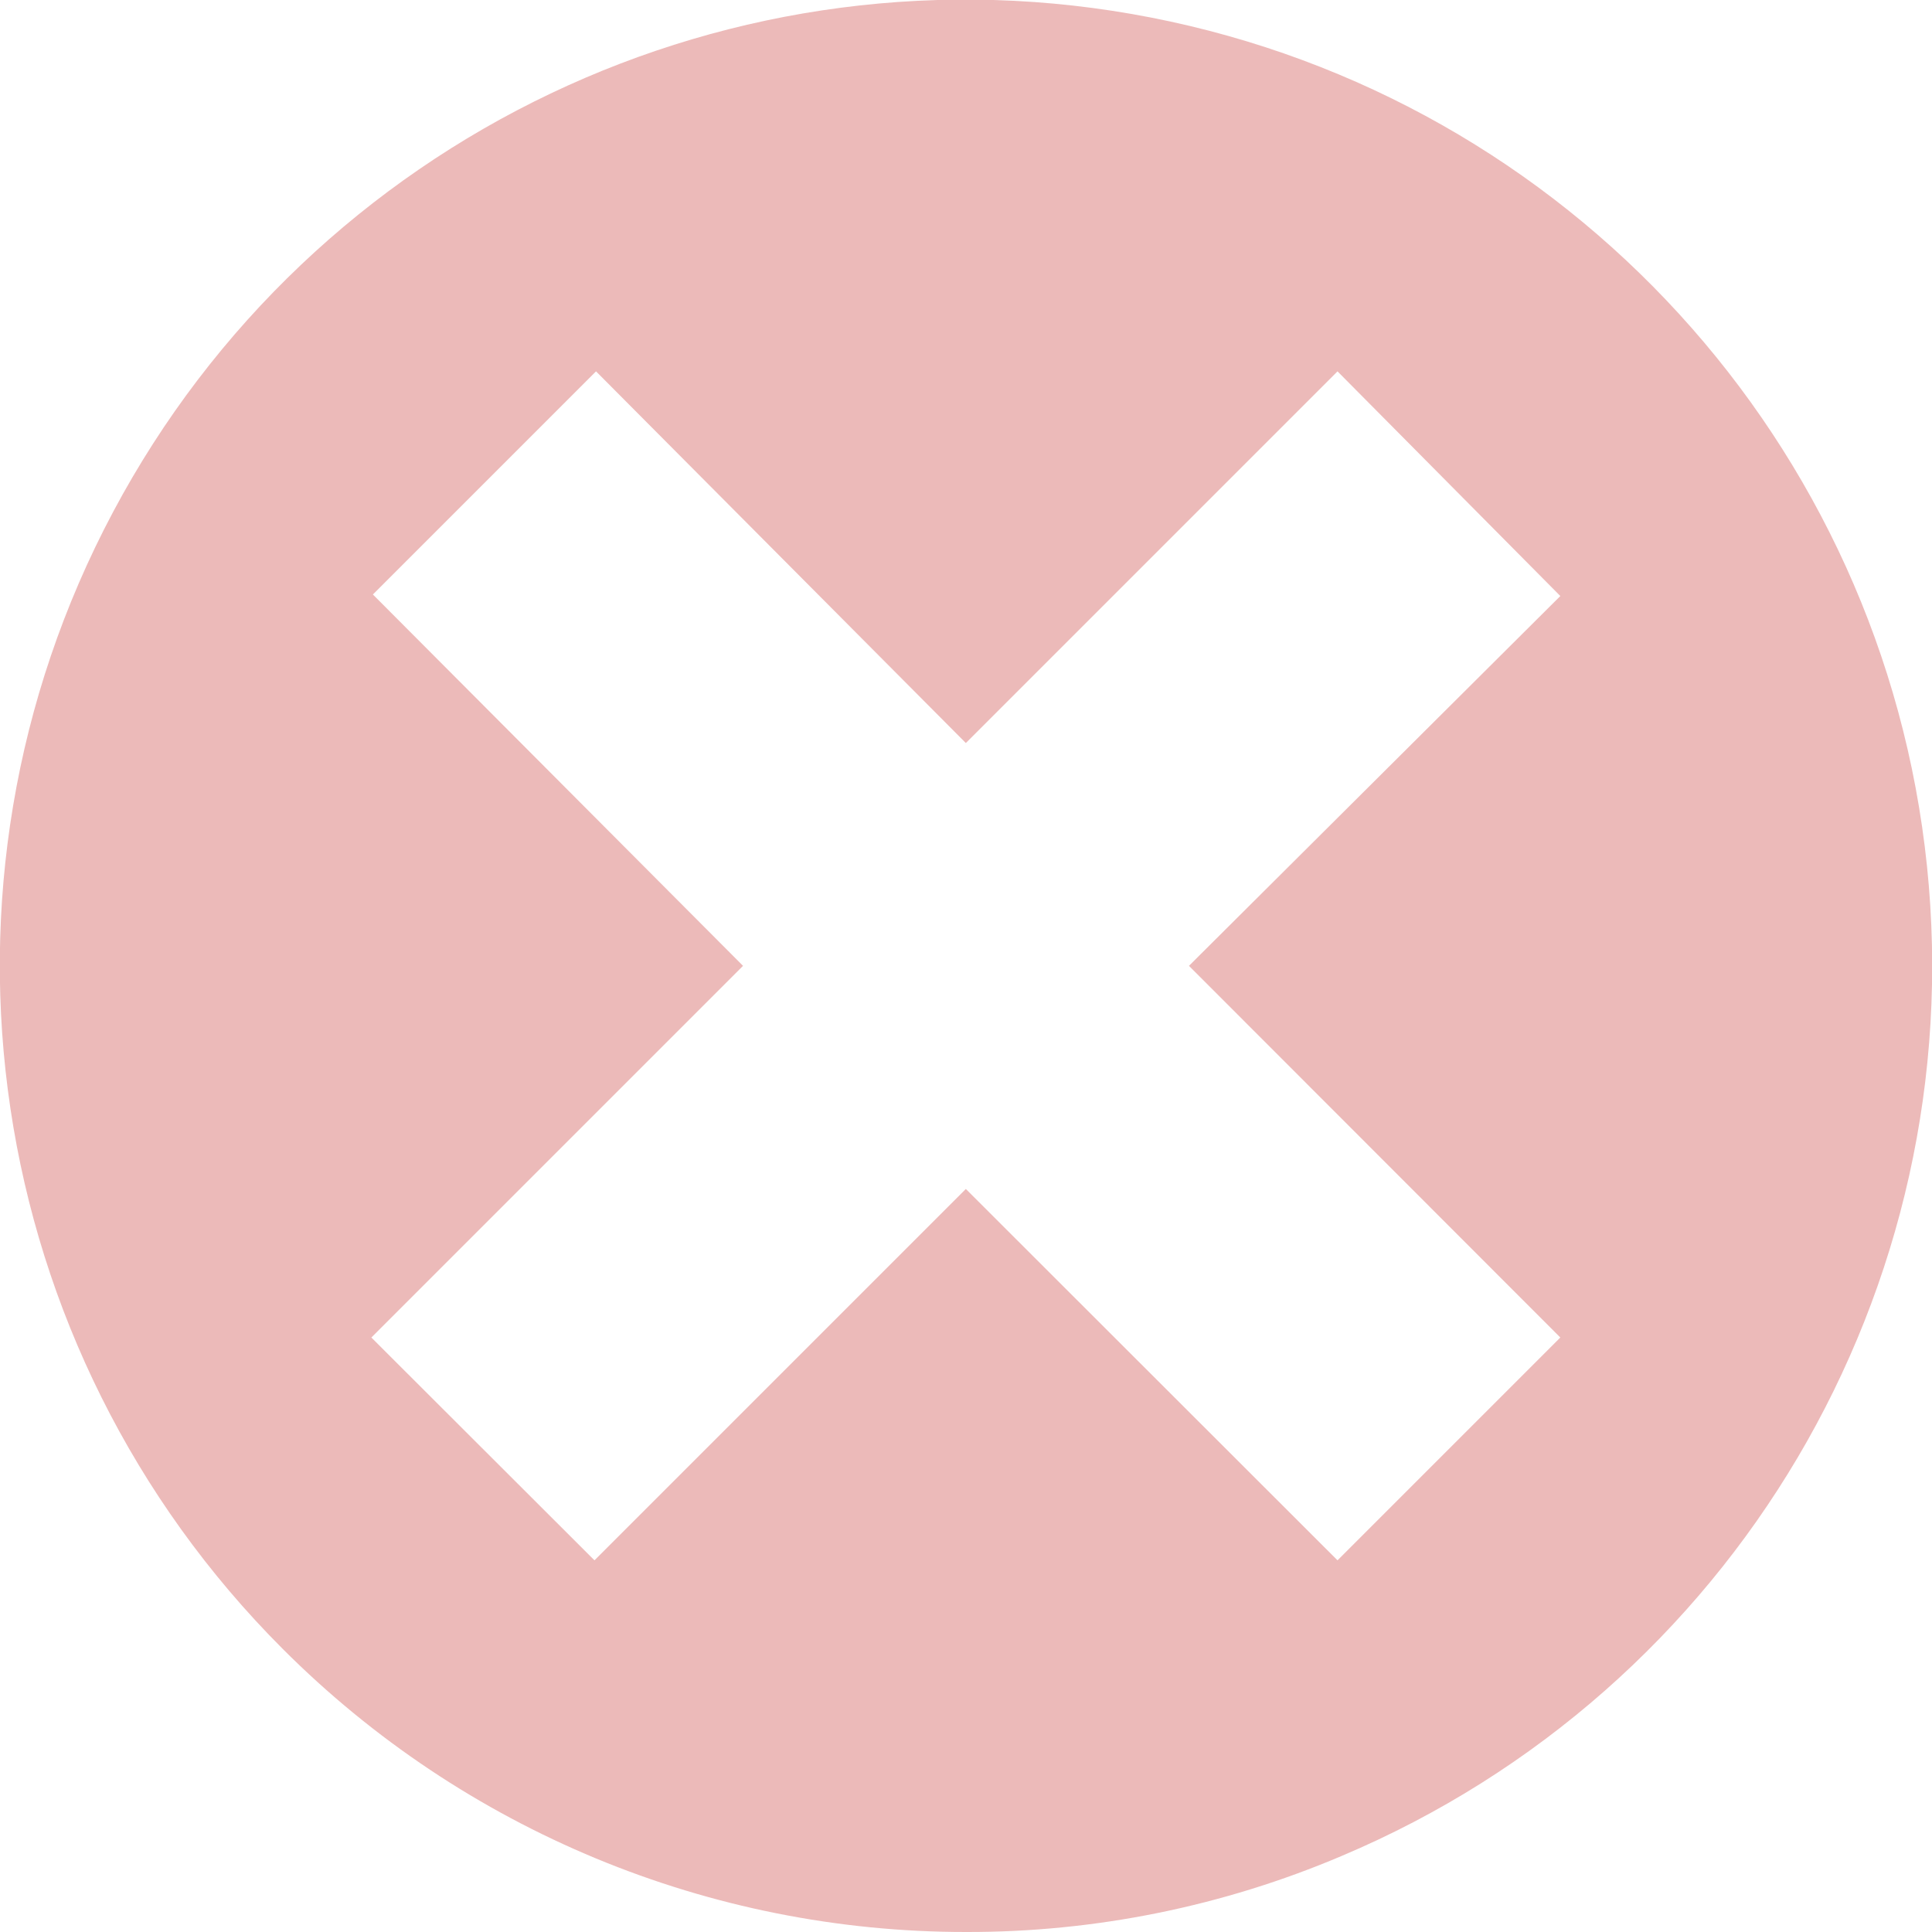
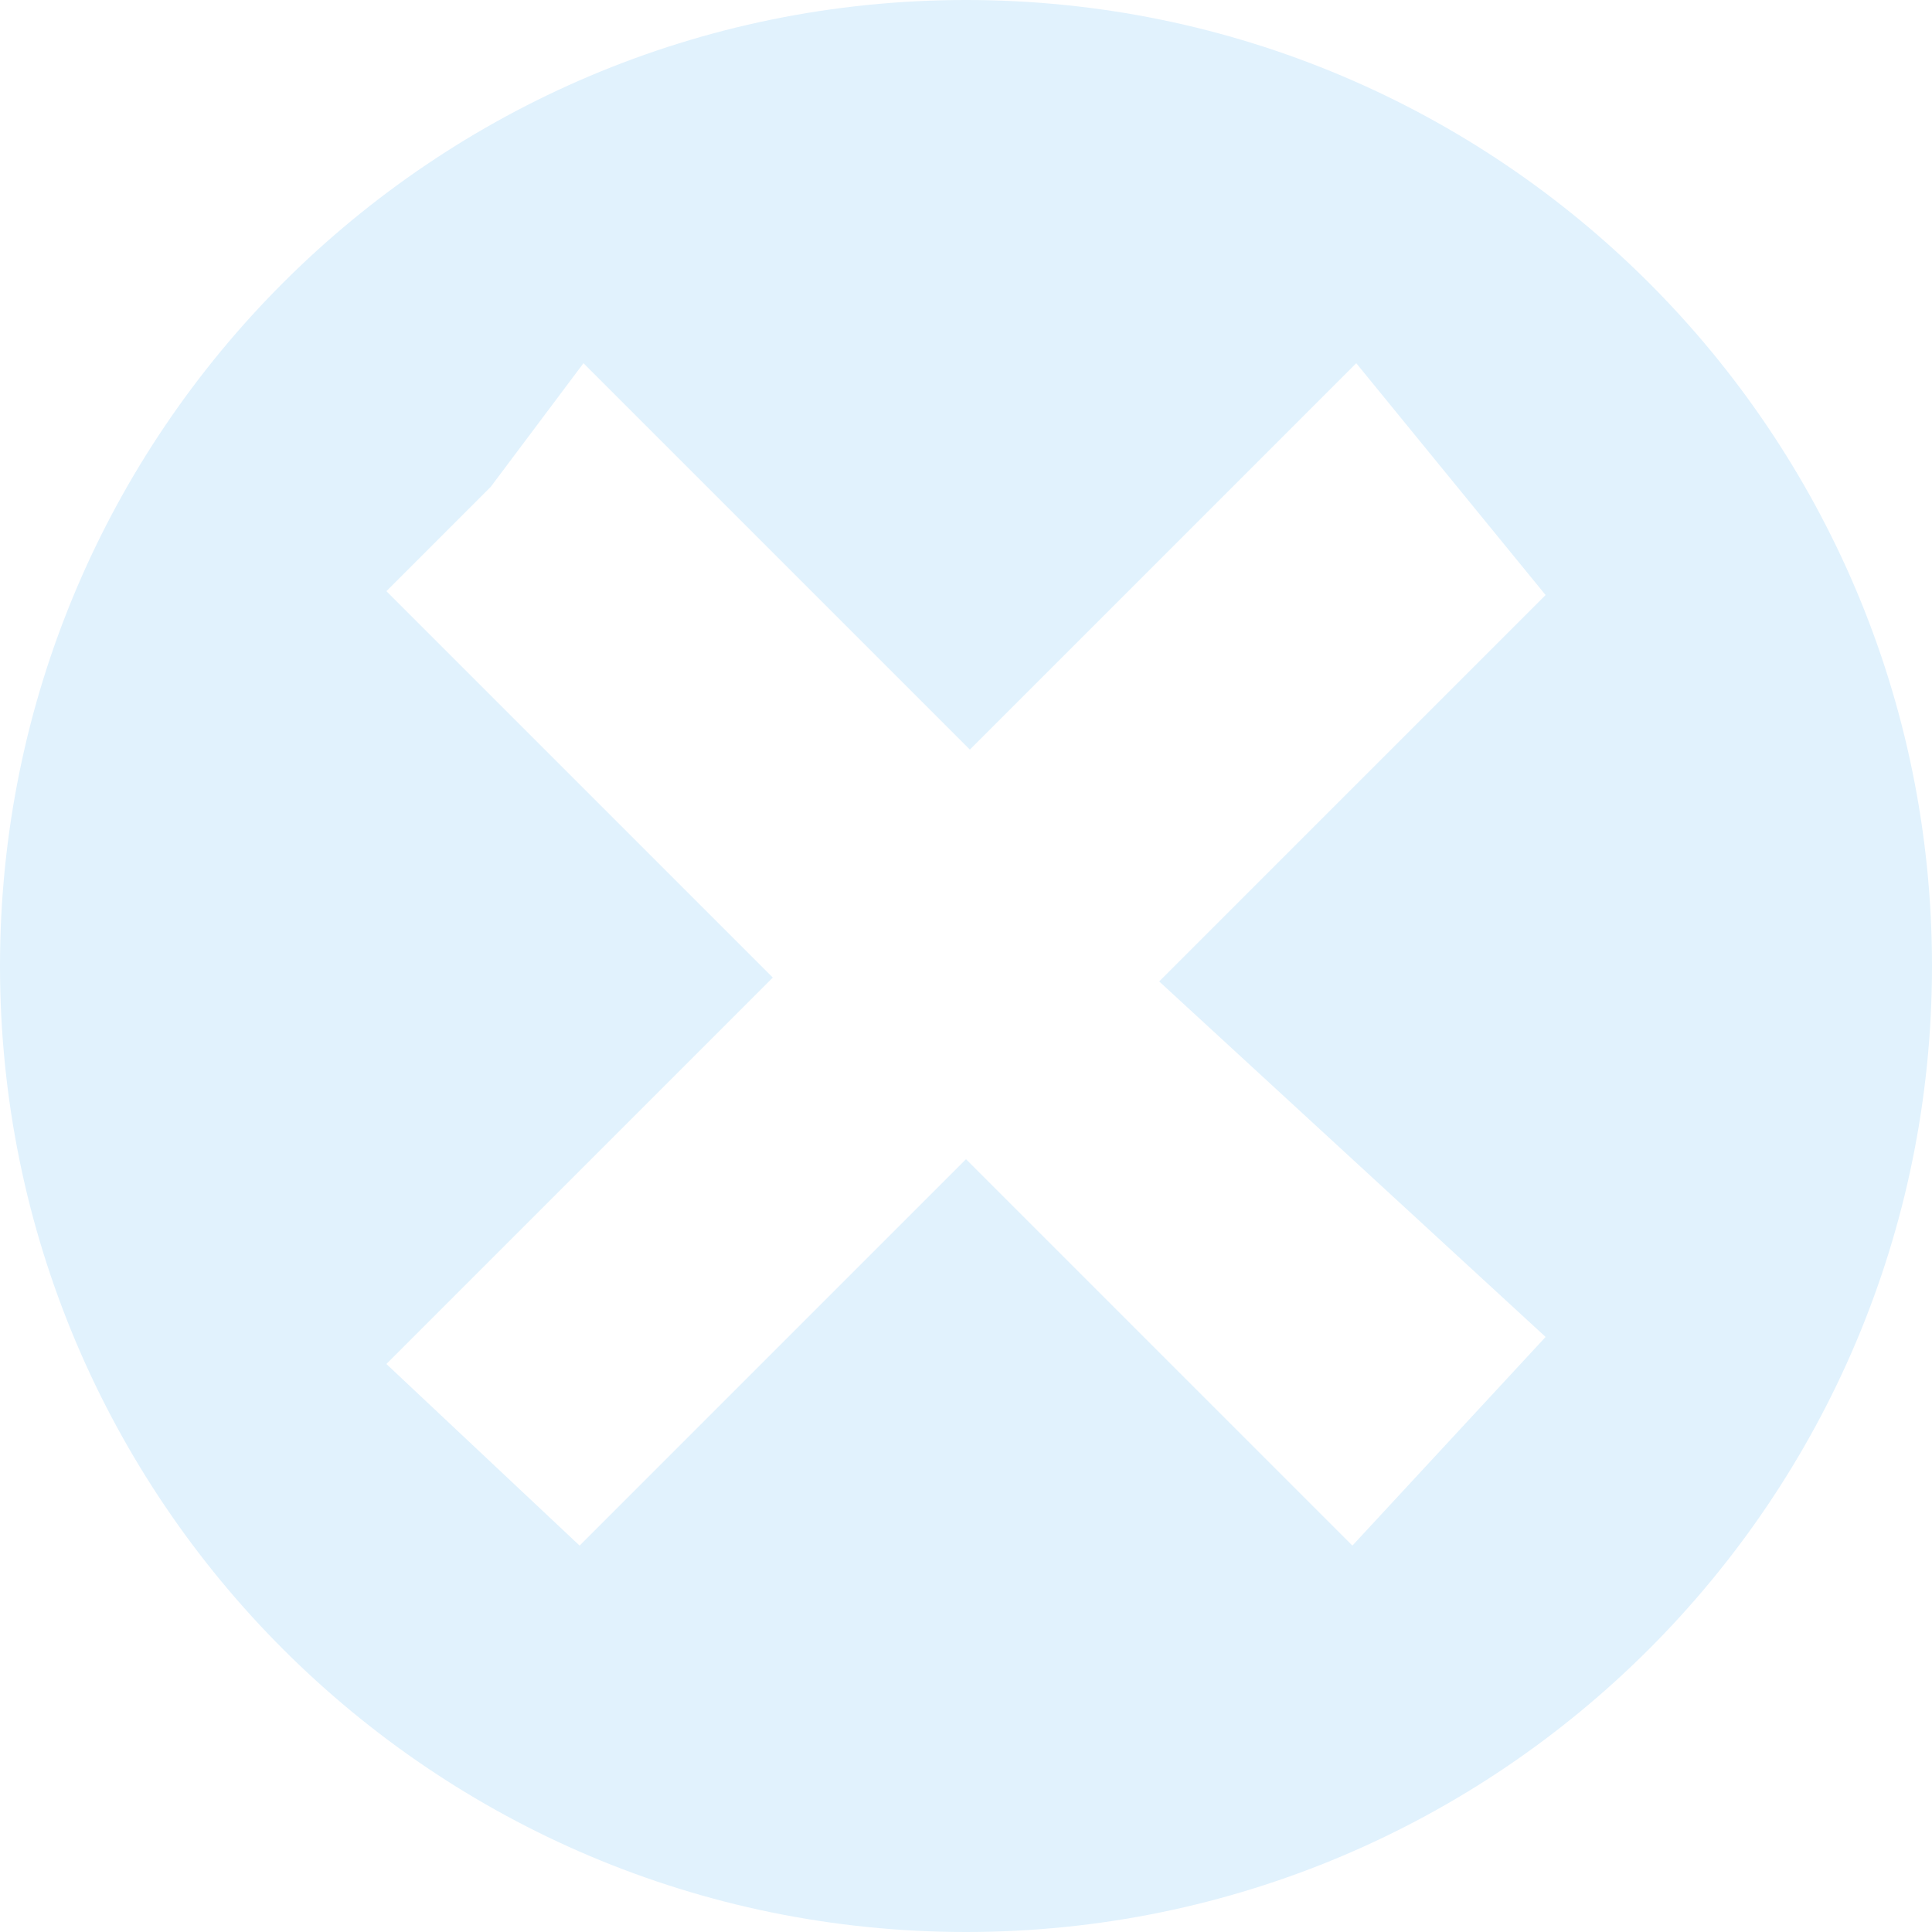
- <svg xmlns="http://www.w3.org/2000/svg" width="5rem" viewBox="0 0 62.69 62.69">
+ <svg xmlns="http://www.w3.org/2000/svg" id="Laag_1" data-name="Laag 1" viewBox="0 0 5 5">
  <defs>
-     <style>.cls-1{fill:#ecbab9;}</style>
+     <style>.cls-1{fill:#e1f2fd;}</style>
  </defs>
-   <g id="Layer_2" data-name="Layer 2">
-     <g id="Layer_1-2" data-name="Layer 1">
-       <path id="Button--not" class="cls-1" d="M31.34,62.69A31.31,31.31,0,0,1,9.18,53.51a31.35,31.35,0,1,1,34.36,6.71A31,31,0,0,1,31.34,62.69Zm0-24.11h0L43.4,50.63l7.23-7.23L38.58,31.34l12.05-12L43.4,12.05,31.34,24.11l-12-12.06-7.24,7.24L24.11,31.34,12.05,43.4l7.24,7.23Z" />
-     </g>
-   </g>
+   <path class="cls-1" d="M2.5,0A2.5,2.5,0,1,0,5,2.5,2.5,2.5,0,0,0,2.5,0Zm1,3L4,3.46,3.5,4l-1-1-1,1L1,3.53l1-1-1-1,.27-.27L1.51.94l1,1,1-1L4,1.54l-1,1Z" />
</svg>
